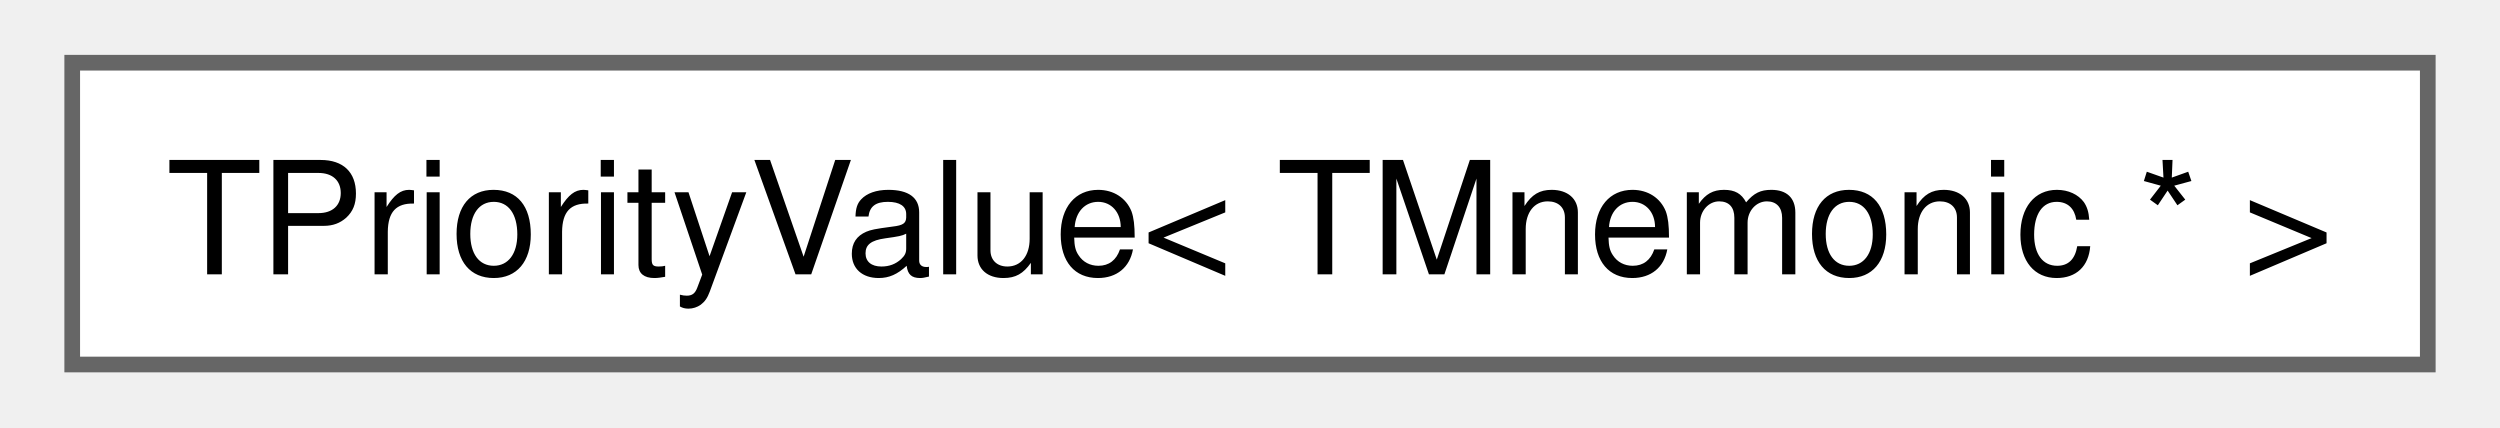
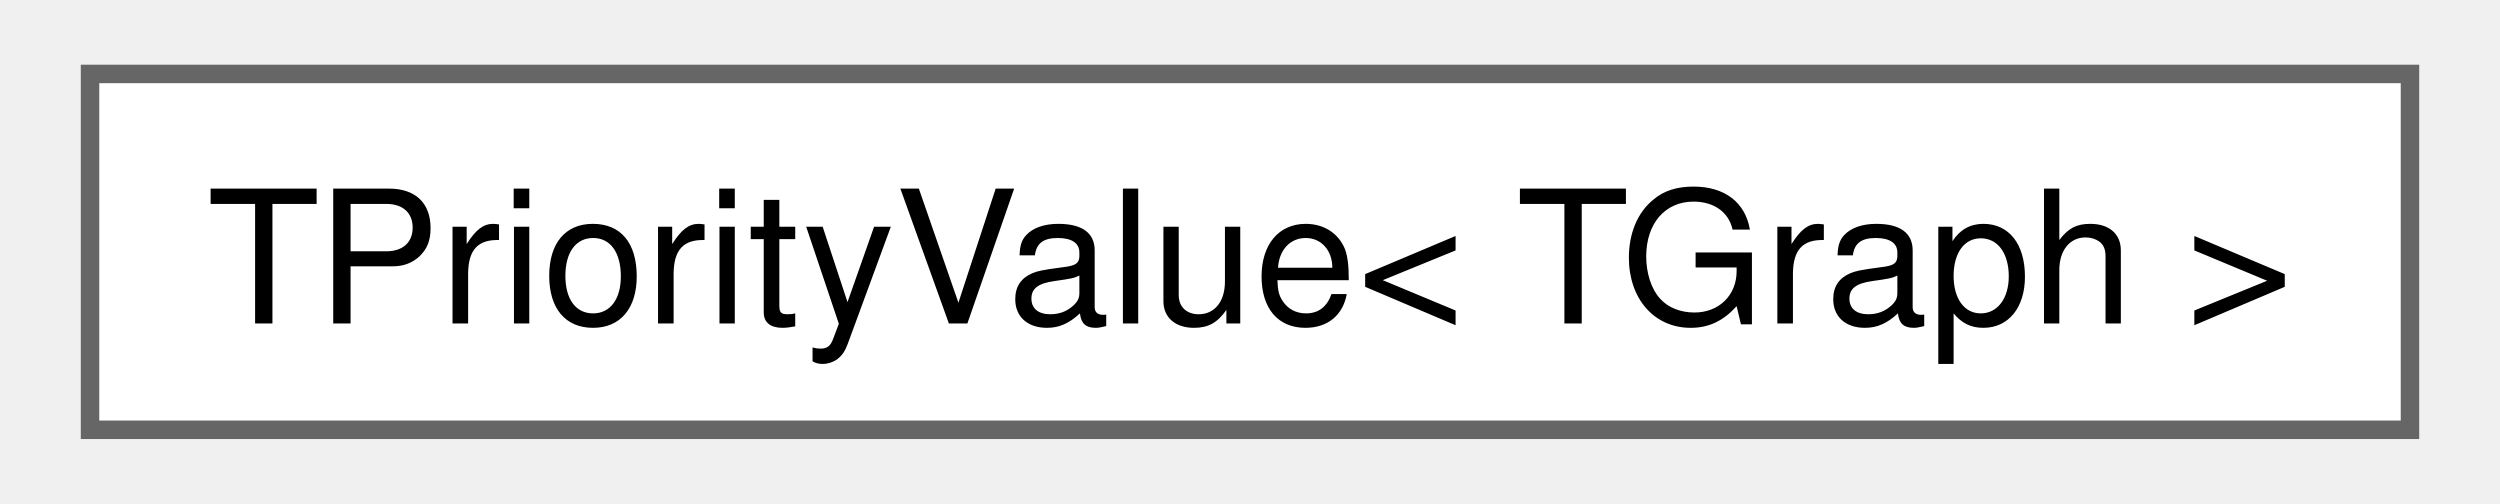
- <svg xmlns="http://www.w3.org/2000/svg" xmlns:xlink="http://www.w3.org/1999/xlink" width="158pt" height="27pt" viewBox="0.00 0.00 158.25 27.25">
+ <svg xmlns="http://www.w3.org/2000/svg" xmlns:xlink="http://www.w3.org/1999/xlink" width="134pt" height="27pt" viewBox="0.00 0.00 133.50 27.25">
  <g id="graph0" class="graph" transform="scale(1 1) rotate(0) translate(4 23.25)">
    <g id="Node000000" class="node">
      <g id="a_Node000000">
        <a xlink:href="class_t_priority_value.html" target="_top" xlink:title=" ">
-           <polygon fill="white" stroke="#666666" points="150.25,-19.25 0,-19.25 0,0 150.25,0 150.25,-19.25" />
-           <text text-anchor="middle" x="75.12" y="-5.75" font-family="Helvetica,sans-Serif" font-size="10.00">TPriorityValue&lt; TMnemonic * &gt;</text>
+           <polygon fill="white" stroke="#666666" points="125.5,-19.25 0,-19.25 0,0 125.5,0 125.5,-19.25" />
+           <text text-anchor="middle" x="62.75" y="-5.75" font-family="Helvetica,sans-Serif" font-size="10.00">TPriorityValue&lt; TGraph &gt;</text>
        </a>
      </g>
    </g>
  </g>
</svg>
